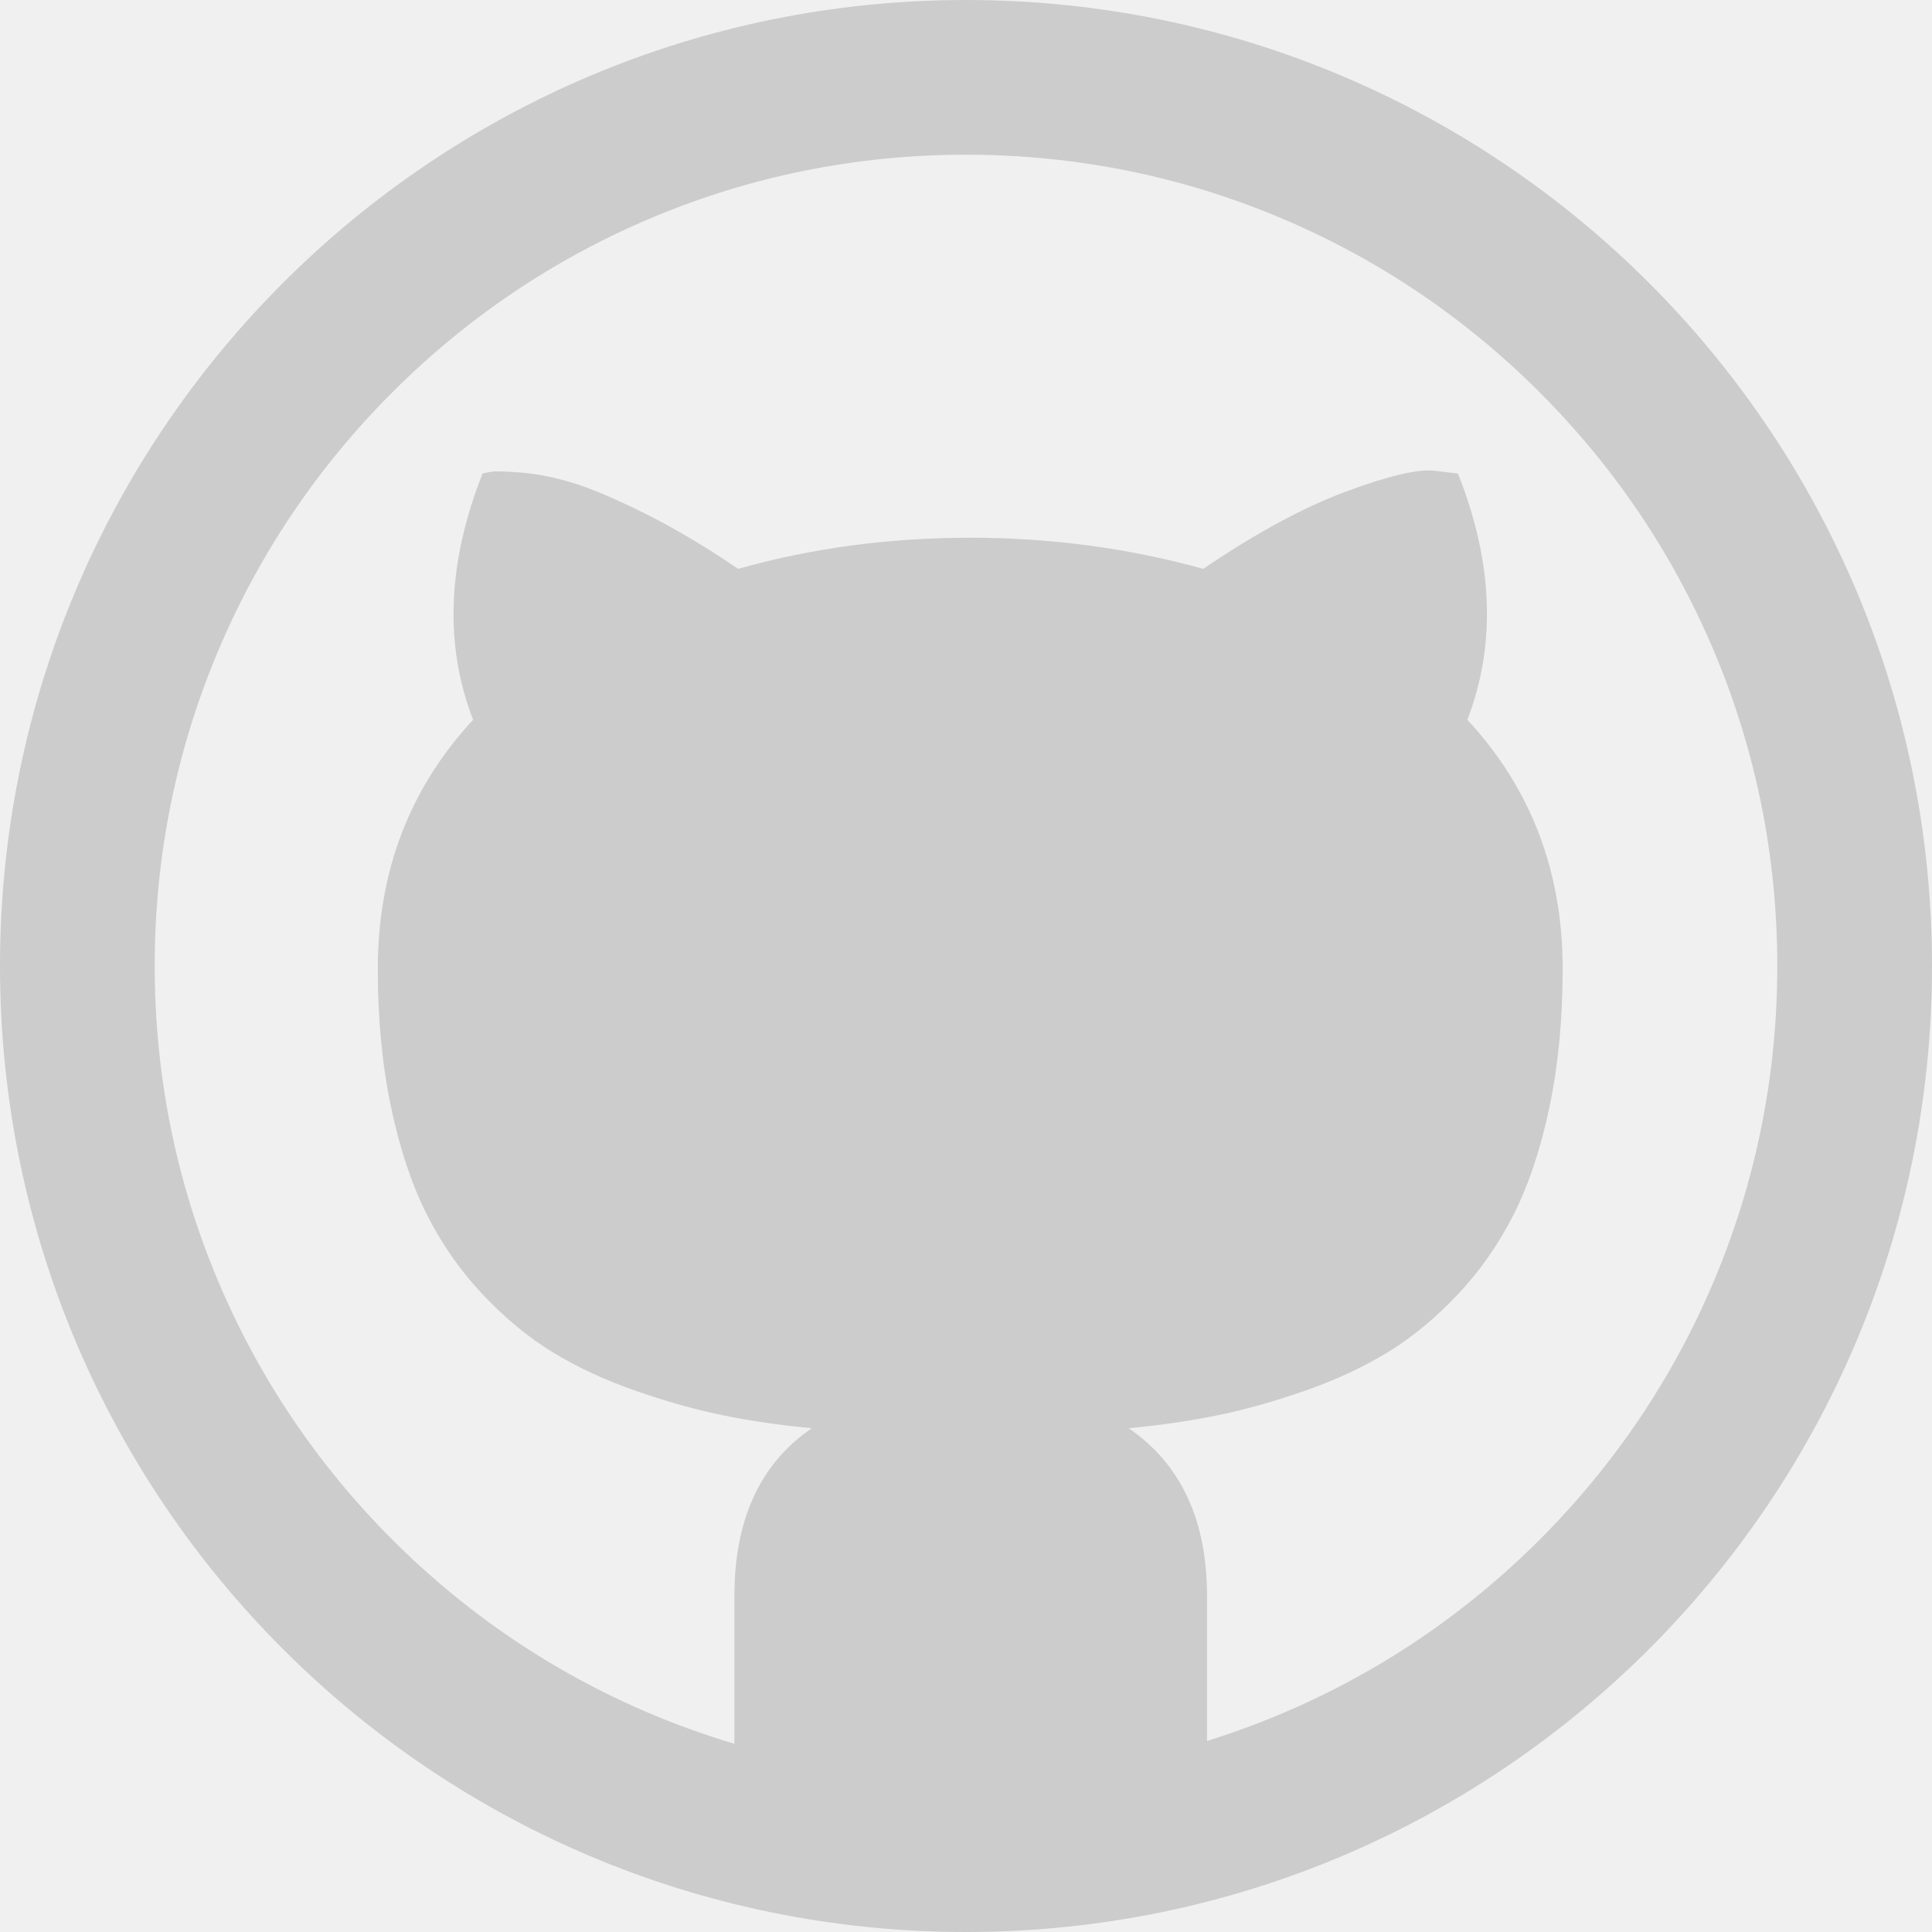
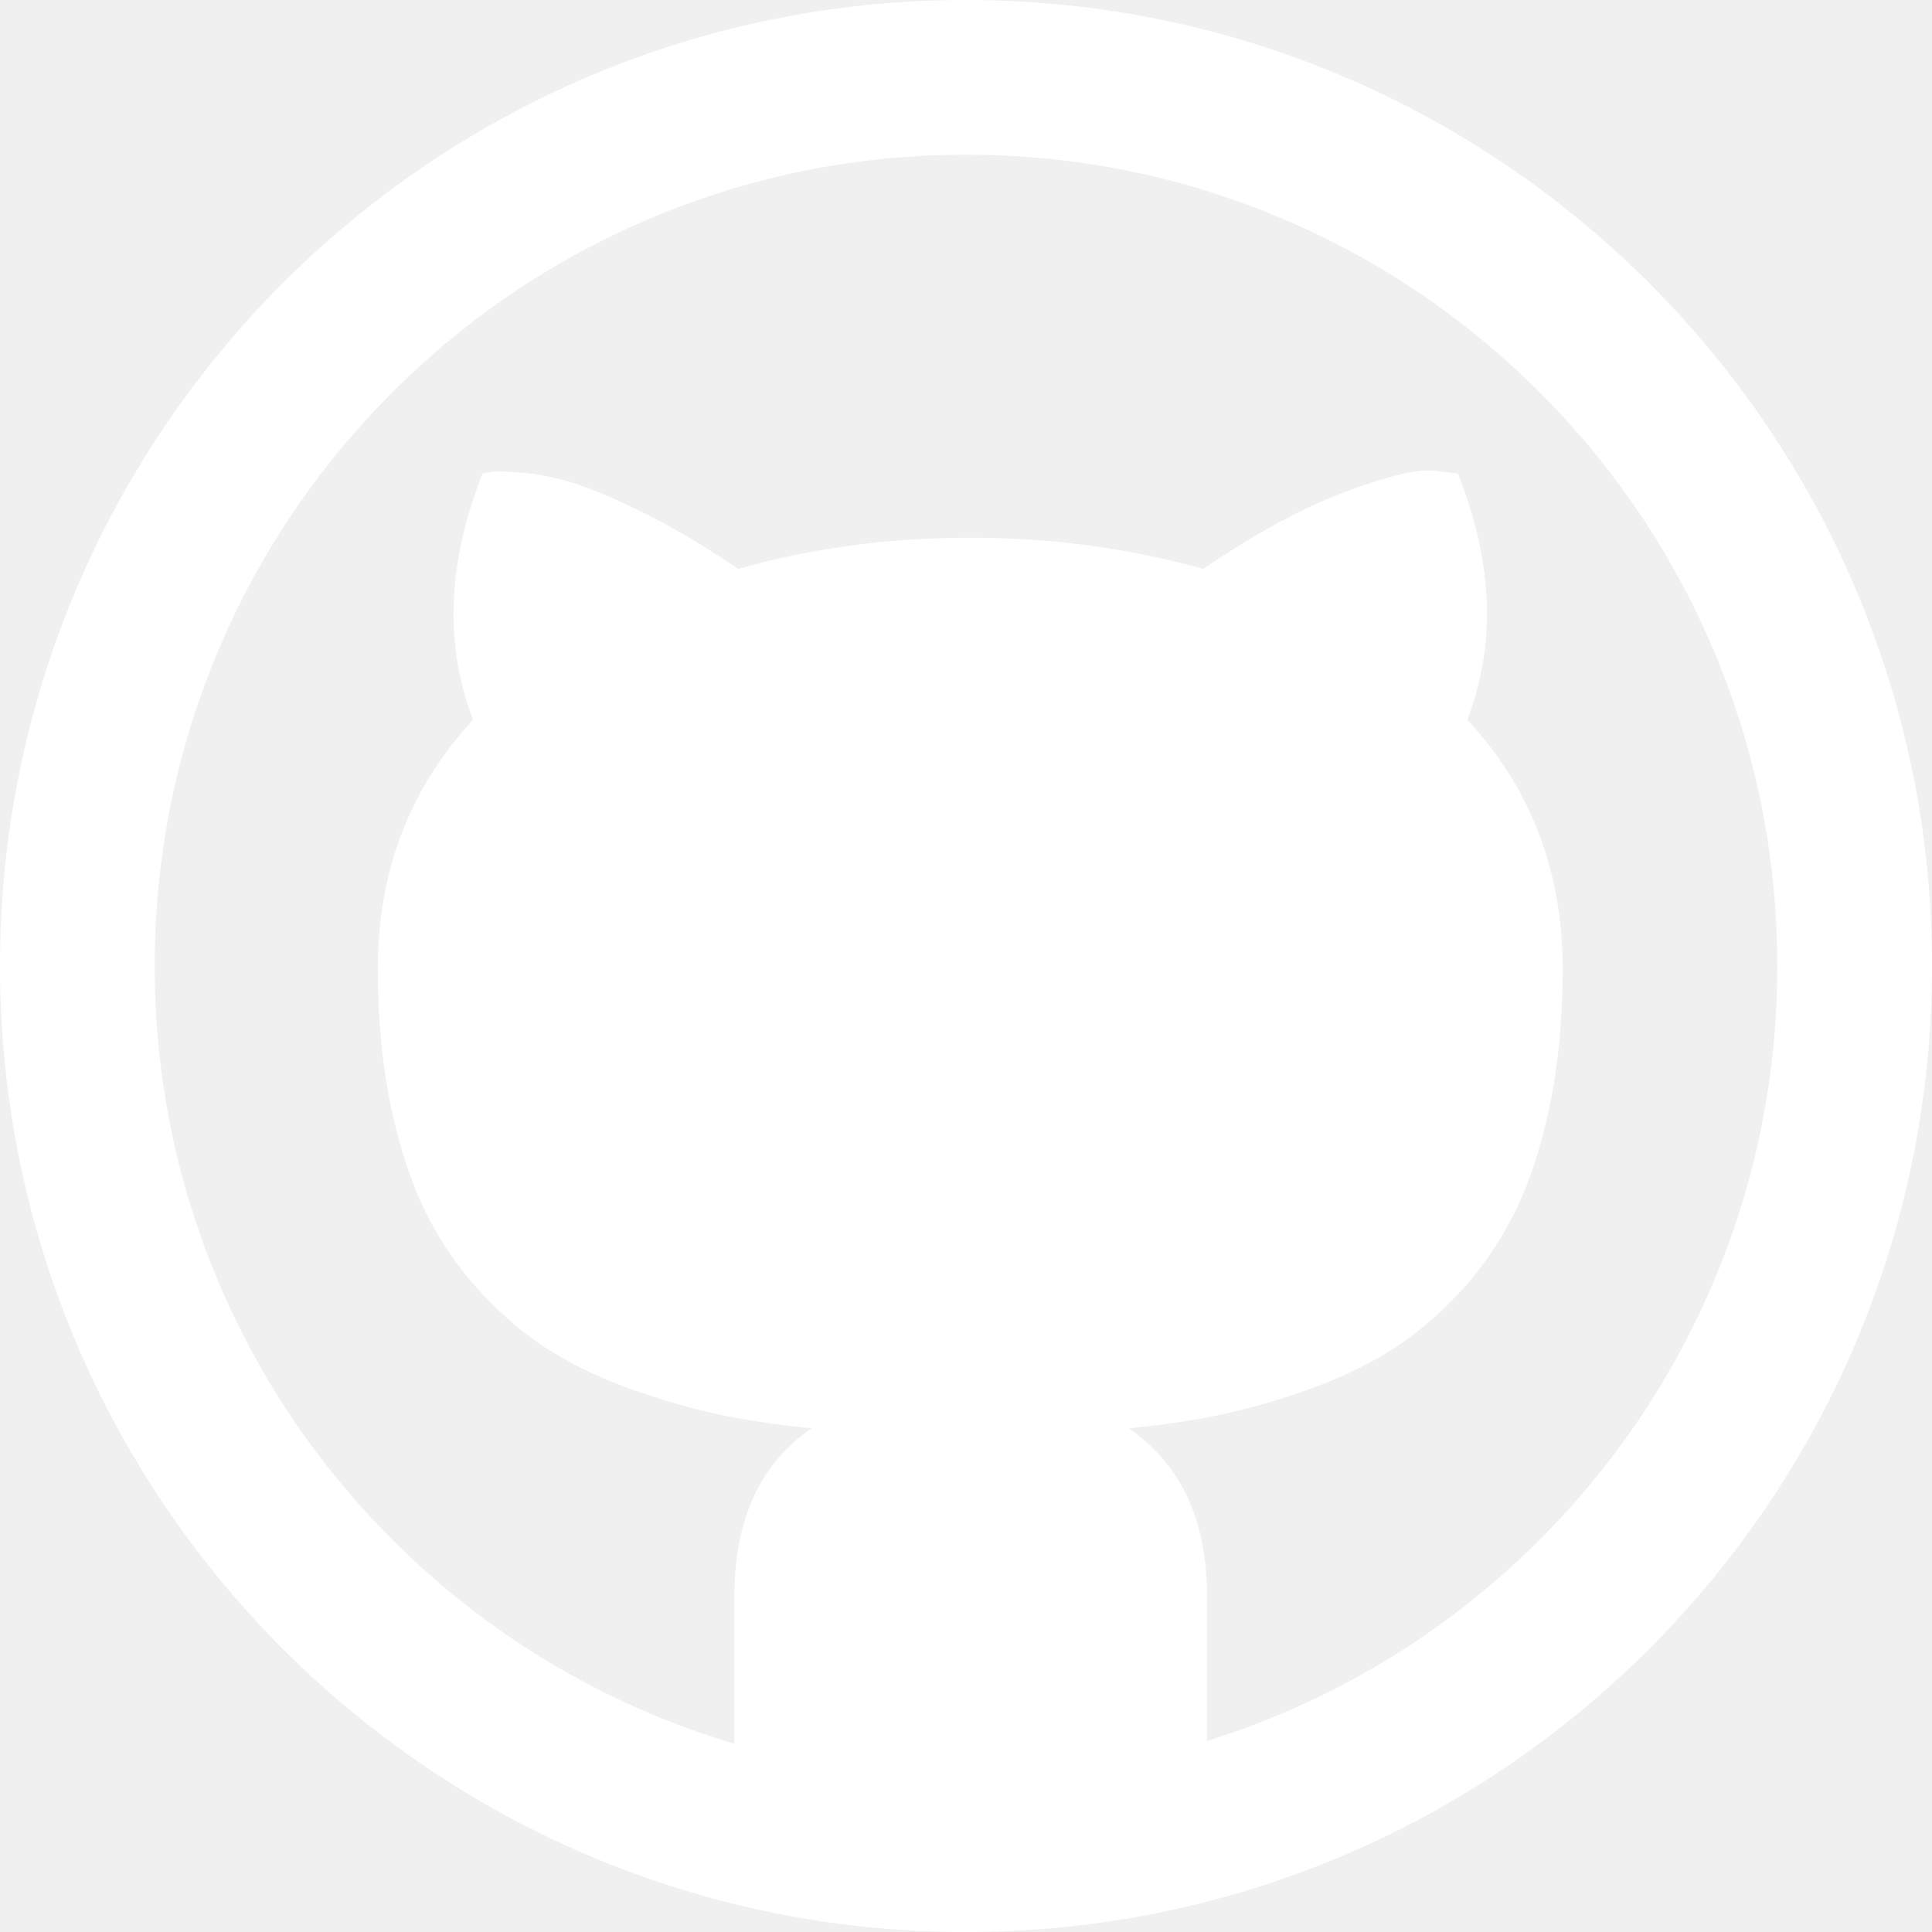
<svg xmlns="http://www.w3.org/2000/svg" version="1.1" id="Layer_1" x="0px" y="0px" width="512px" height="512px" viewBox="0 0 512 512" enable-background="new 0 0 512 512" xml:space="preserve">
  <g id="Grid_1_">
    <g id="Layer_1_1_">
      <g id="Grid">
		</g>
    </g>
  </g>
-   <path fill="#ccc" d="M256,0C114.615,0,0,114.615,0,256s114.615,256,256,256s256-114.615,256-256S397.385,0,256,0z M408.028,408.028  c-19.759,19.758-42.756,35.266-68.354,46.093c-6.503,2.75-13.107,5.164-19.8,7.246V423c0-20.167-6.917-35-20.75-44.5  c8.667-0.833,16.625-2,23.875-3.5s14.917-3.667,23-6.5s15.333-6.208,21.75-10.125s12.583-9,18.5-15.25s10.875-13.333,14.875-21.25  s7.167-17.417,9.5-28.5s3.5-23.292,3.5-36.625c0-25.833-8.417-47.833-25.25-66c7.667-20,6.833-41.75-2.5-65.25l-6.25-0.75  c-4.333-0.5-12.125,1.333-23.375,5.5s-23.875,11-37.875,20.5c-19.833-5.5-40.417-8.25-61.75-8.25c-21.5,0-42,2.75-61.5,8.25  c-8.833-6-17.208-10.958-25.125-14.875c-7.917-3.917-14.25-6.583-19-8s-9.167-2.292-13.25-2.625s-6.708-0.417-7.875-0.25  s-2,0.333-2.5,0.5c-9.333,23.667-10.167,45.417-2.5,65.25c-16.833,18.167-25.25,40.167-25.25,66c0,13.333,1.167,25.542,3.5,36.625  s5.5,20.583,9.5,28.5s8.958,15,14.875,21.25s12.083,11.333,18.5,15.25s13.667,7.292,21.75,10.125s15.75,5,23,6.5  s15.208,2.667,23.875,3.5c-13.667,9.333-20.5,24.167-20.5,44.5v39.115c-7.549-2.247-14.99-4.902-22.3-7.994  c-25.597-10.827-48.594-26.335-68.353-46.093c-19.758-19.759-35.267-42.756-46.093-68.354C46.679,313.195,41,285.043,41,256  s5.679-57.195,16.879-83.675c10.827-25.597,26.335-48.594,46.093-68.353s42.756-35.267,68.353-46.093  C198.805,46.679,226.957,41,256,41s57.195,5.679,83.675,16.879c25.598,10.827,48.595,26.335,68.354,46.093  c19.758,19.758,35.266,42.756,46.093,68.353C465.321,198.805,471,226.957,471,256s-5.679,57.195-16.879,83.675  C443.294,365.272,427.786,388.27,408.028,408.028z" />
+   <path fill="#fff" d="M256,0C114.615,0,0,114.615,0,256s114.615,256,256,256s256-114.615,256-256S397.385,0,256,0z M408.028,408.028  c-19.759,19.758-42.756,35.266-68.354,46.093c-6.503,2.75-13.107,5.164-19.8,7.246V423c0-20.167-6.917-35-20.75-44.5  c8.667-0.833,16.625-2,23.875-3.5s14.917-3.667,23-6.5s15.333-6.208,21.75-10.125s12.583-9,18.5-15.25s10.875-13.333,14.875-21.25  s7.167-17.417,9.5-28.5s3.5-23.292,3.5-36.625c0-25.833-8.417-47.833-25.25-66c7.667-20,6.833-41.75-2.5-65.25l-6.25-0.75  c-4.333-0.5-12.125,1.333-23.375,5.5s-23.875,11-37.875,20.5c-19.833-5.5-40.417-8.25-61.75-8.25c-21.5,0-42,2.75-61.5,8.25  c-8.833-6-17.208-10.958-25.125-14.875c-7.917-3.917-14.25-6.583-19-8s-9.167-2.292-13.25-2.625s-6.708-0.417-7.875-0.25  s-2,0.333-2.5,0.5c-9.333,23.667-10.167,45.417-2.5,65.25c-16.833,18.167-25.25,40.167-25.25,66c0,13.333,1.167,25.542,3.5,36.625  s5.5,20.583,9.5,28.5s8.958,15,14.875,21.25s12.083,11.333,18.5,15.25s13.667,7.292,21.75,10.125s15.75,5,23,6.5  s15.208,2.667,23.875,3.5c-13.667,9.333-20.5,24.167-20.5,44.5v39.115c-7.549-2.247-14.99-4.902-22.3-7.994  c-25.597-10.827-48.594-26.335-68.353-46.093c-19.758-19.759-35.267-42.756-46.093-68.354C46.679,313.195,41,285.043,41,256  s5.679-57.195,16.879-83.675c10.827-25.597,26.335-48.594,46.093-68.353s42.756-35.267,68.353-46.093  C198.805,46.679,226.957,41,256,41s57.195,5.679,83.675,16.879c25.598,10.827,48.595,26.335,68.354,46.093  c19.758,19.758,35.266,42.756,46.093,68.353C465.321,198.805,471,226.957,471,256s-5.679,57.195-16.879,83.675  C443.294,365.272,427.786,388.27,408.028,408.028z" />
</svg>
